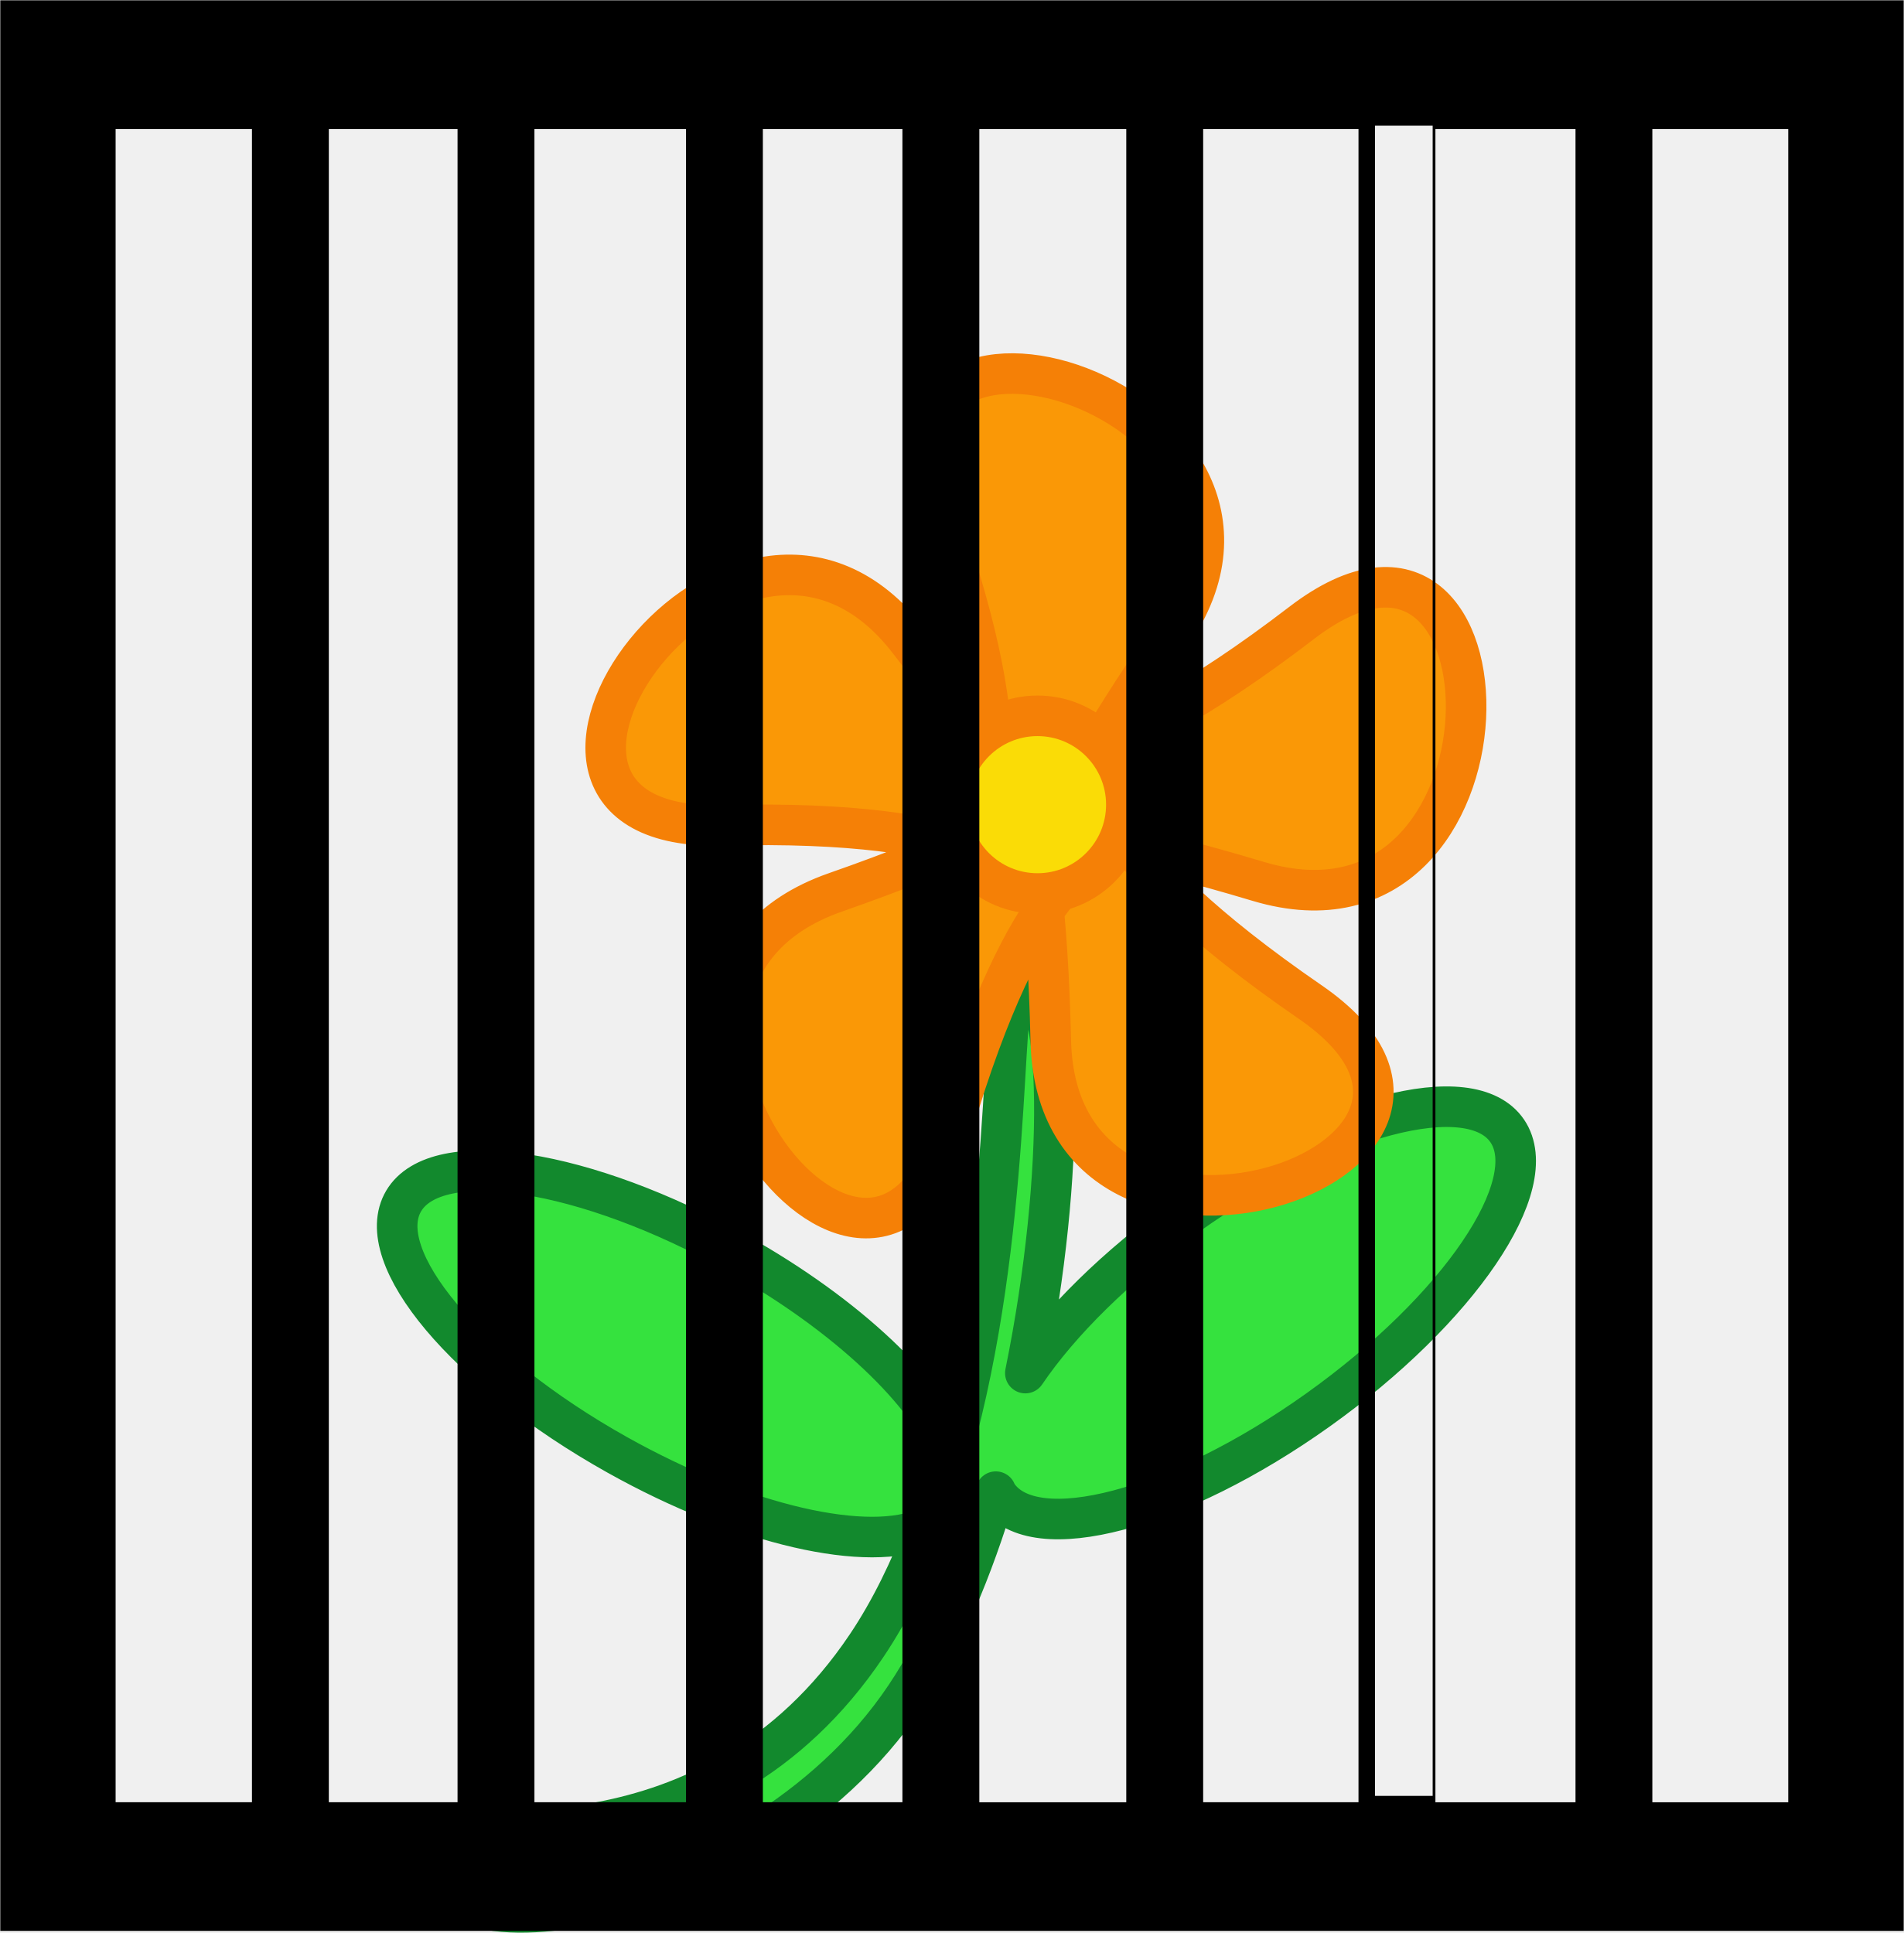
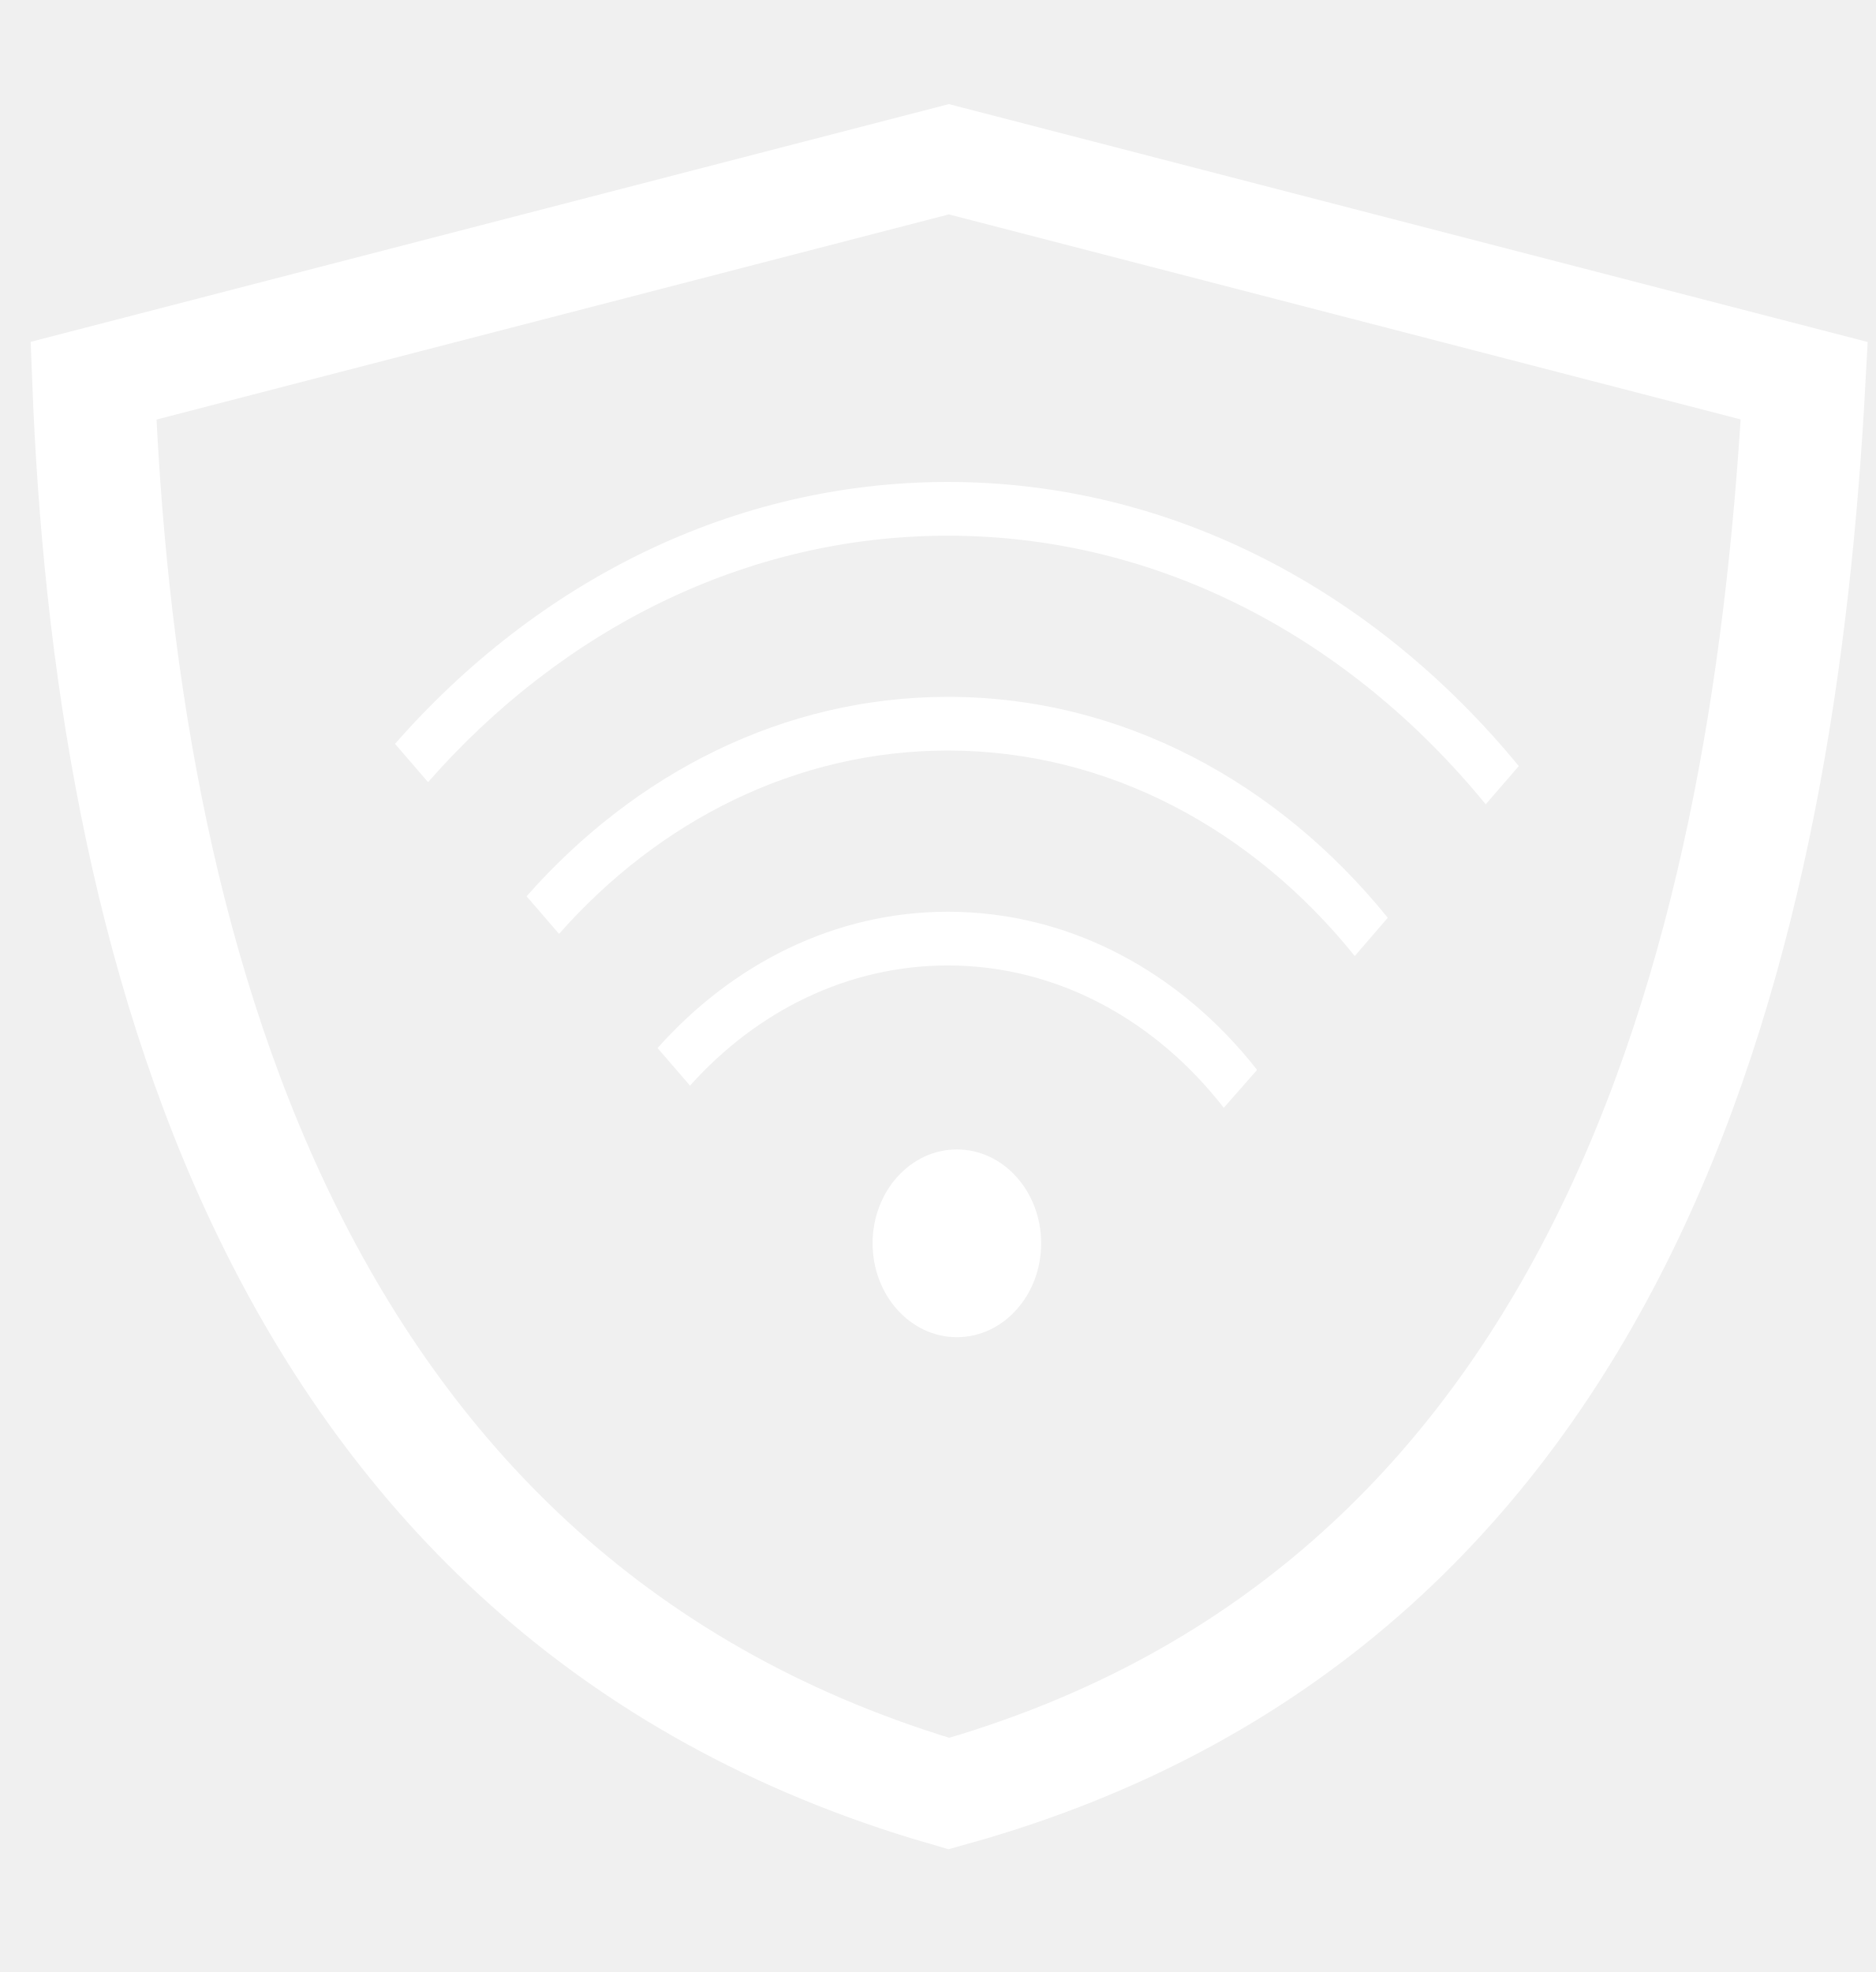
- <svg xmlns="http://www.w3.org/2000/svg" xmlns:xlink="http://www.w3.org/1999/xlink" id="Layer_1" xml:space="preserve" viewBox="0 0 316.094 320.979" version="1.1" x="0px" y="0px" enable-background="new 0 0 452.001 427.571">
-   <g id="g5840" stroke-linejoin="round" transform="matrix(.396 0 0 .396 -145.84 46.142)">
-     <path id="path2195" d="m796.81 295.5c-0.876 0.089-1.792 0.4-2.75 0.938-6.264 3.513-1.116 104.88-27.094 196.44-8.98-24.81-42.99-57.7-89.78-83.91-63.25-35.43-125.81-45.24-139.66-21.91s26.23 71.01 89.47 106.44c53.3 29.857 106.01 41.442 129.59 30.406-6.784 17.661-14.853 34.542-24.906 49.531-65.836 98.166-173.25 73.183-176.16 78.688-30.597 58.011 126.48 40.916 192.31-57.25 15.718-23.436 28.289-53.688 37.938-85.906 0.235 0.411 0.36 0.889 0.625 1.281 15.197 22.477 75.42 6.561 134.44-35.531 59.018-42.092 94.572-94.492 79.375-116.97-15.197-22.477-75.42-6.561-134.44 35.531-29.571 21.091-53.265 44.762-67.625 65.969 17.148-84.216 15.734-165.5-1.344-163.75z" stroke="#12892d" stroke-linecap="round" stroke-width="17.005" fill="#35e23e" />
-     <path id="path1549" d="m521.87 275.23c-43.016-29.588 2.176-28.109-47.105-10.868-26.514 9.277 3.601 50.215 11.59 23.285 14.847-50.054 27.406-6.617-4.22-48.157-17.016-22.35-46.644 18.942-18.564 18.218 52.192-1.347 14.762 24.02 44.496-18.895 15.998-23.09-32.429-38.508-23.062-12.026 17.409 49.221-18.282 21.462 31.721 36.479 26.903 8.08 26.602-42.742 4.31-25.65-41.432 31.768-26.061-10.755-24.892 41.441 0.629 28.083 48.87 12.092 25.726-3.827z" transform="matrix(4.225 0 0 4.225 -1287.4 -859.24)" stroke="#f58006" stroke-width="4.025" fill="#fa9806" />
-     <path id="path1551" d="m539.81 261.93c0 4.87-3.948 8.817-8.817 8.817s-8.817-3.948-8.817-8.817 3.948-8.817 8.817-8.817 8.817 3.948 8.817 8.817z" transform="matrix(4.225 0 0 4.225 -1440.2 -885.76)" stroke="#f58006" stroke-width="4.025" fill="#fadc06" />
+ <svg xmlns="http://www.w3.org/2000/svg" id="svg2" viewBox="0 0 1111.3 1168.6" version="1.0">
+   <defs id="defs847">
+     <style id="style6" type="text/css">
+     .fil0 {fill:black}
+   </style>
+   </defs>
+   <g style="clip-rule:evenodd;fill:none;fill-rule:evenodd;stroke:#ffffff;stroke-width:0.538;stroke-miterlimit:3;stroke-dasharray:none;stroke-opacity:1;image-rendering:optimizeQuality;shape-rendering:geometricPrecision;text-rendering:geometricPrecision" id="g860" transform="matrix(134.9766,0,0,116.3522,-11.42639,-61.31023)">
+     <g id="Layer_x0020_1" style="fill:none;stroke:#ffffff;stroke-width:0.538;stroke-miterlimit:3;stroke-dasharray:none;stroke-opacity:1">
+       <path id="path10" style="fill:none;stroke:#ffffff;stroke-width:0.538;stroke-miterlimit:3;stroke-dasharray:none;stroke-opacity:1" d="M 4.25,1.338 0.495,2.466 C 0.588,5.259 1.288,8.665 4.25,9.662 7.244,8.694 7.877,5.229 8.005,2.466 Z" />
+     </g>
  </g>
-   <g id="g3" transform="translate(-68.031 -60.5)">
-     <path id="path3083" fill-rule="evenodd" clip-rule="evenodd" d="m217.85 381.13h166.23v-320.58h-316v320.58h149.76zm0-299.21v277.84h-23.17v-277.83h23.164zm12.768 277.84v-277.83h24.396v277.84h-24.396v0.001zm62.95-277.83v277.83h-25.79v-277.83h25.787zm12.768 277.84v-277.84h23.259v277.84h-23.259v0.001zm-124.42-277.84v277.83h-25.16v-277.83h25.156zm-37.924 0v277.83h-21.37v-277.83h21.363zm-34.131 0v277.83h-22.636v-277.83h22.627zm232.49 277.83v-277.83h22.563v277.84h-22.563v0.001zm-36.47-278.39v277.34h-9.575v-277.34h9.575z" />
-     <path id="path3085" stroke-width="0" fill="none" d="m217.85 381.13h166.23v-320.58h-316v320.58h149.76zm0-299.21v277.84h-23.17v-277.83h23.164zm12.768 277.84v-277.83h24.396v277.84h-24.396v0.001zm62.95-277.83v277.83h-25.79v-277.83h25.787zm12.767 277.84v-277.84h23.26v277.84h-23.26v0.001zm-124.42-277.84v277.83h-25.16v-277.83h25.156zm-37.924 0v277.83h-21.37v-277.83h21.363zm-34.131 0v277.83h-22.636v-277.83h22.627zm232.49 277.83v-277.83h22.563v277.84h-22.563v0.001zm-36.47-278.39v277.34h-9.575v-277.34h9.575z" />
-     <g id="g3087">
-       <defs id="defs3089">
-         <polygon id="SVGID_691_" points="341.92 83.482 332.34 83.482 332.34 360.82 341.92 360.82" />
-       </defs>
-       <clipPath id="SVGID_692_">
-         <use id="use3093" xlink:href="#SVGID_691_" height="427.571" width="452.001" y="0" x="0" overflow="visible" />
-       </clipPath>
-       <g id="g3095" clip-path="url(#SVGID_692_)">
-         <defs id="defs3097">
-           <rect id="SVGID_693_" y="83.482" x="332.34" width="9.576" height="277.34" />
-         </defs>
-         <clipPath id="SVGID_694_">
-           <use id="use3101" xlink:href="#SVGID_693_" height="427.571" width="452.001" y="0" x="0" overflow="visible" />
-         </clipPath>
-       </g>
+   <g id="layer1" transform="matrix(8.022315,0,0,8.892472,185.9298,-8396.316)" style="fill:#ffffff;fill-opacity:1;stroke:none;stroke-opacity:1">
+     <g id="g2988" transform="matrix(1.3833,0,0,1.3902,-17.517,-392.14)" fill="#404040" style="fill:#ffffff;fill-opacity:1;stroke:none;stroke-opacity:1">
+       <path id="path2921" d="m 77,997.98 c -7.666,-8.377 -18.484,-13.616 -30.48,-13.616 -11.496,0 -21.925,4.781 -29.52,12.554 l 1.764,1.835 c 7.147,-7.304 16.946,-11.813 27.757,-11.813 11.319,0 21.498,4.956 28.716,12.876 l 1.763,-1.83 z m -6.993,7.275 c -5.872,-6.515 -14.224,-10.59 -23.486,-10.59 -8.762,0 -16.693,3.652 -22.496,9.56 l 1.733,1.802 c 5.355,-5.443 12.684,-8.788 20.763,-8.788 8.576,0 16.3,3.804 21.723,9.85 l 1.764,-1.835 z m -6.993,7.275 c -4.075,-4.655 -9.964,-7.564 -16.493,-7.564 -6.027,0 -11.492,2.49 -15.503,6.534 l 1.733,1.803 c 3.563,-3.579 8.427,-5.762 13.77,-5.762 5.846,0 11.104,2.634 14.729,6.824 l 1.764,-1.803 v -0.032 z" style="fill:#ffffff;fill-opacity:1;stroke:none;stroke-opacity:1" />
+       <path id="path2927" transform="matrix(0,0.9,-0.9,0,79.4,980.36)" d="m 50,36 c 0,2.761 -2.239,5 -5,5 -2.761,0 -5,-2.239 -5,-5 0,-2.761 2.239,-5 5,-5 2.761,0 5,2.239 5,5 z" style="fill:#ffffff;fill-opacity:1;stroke:none;stroke-opacity:1" />
    </g>
-     <polygon id="polygon3107" stroke-width="0" fill="none" points="341.92 83.482 332.34 83.482 332.34 360.82 341.92 360.82" />
-     <g id="g3109">
-       <defs id="defs3111">
-         <polygon id="SVGID_695_" points="267.02 81.367 257.45 81.367 257.45 358.7 267.02 358.7" />
-       </defs>
-       <clipPath id="SVGID_696_">
-         <use id="use3115" xlink:href="#SVGID_695_" height="427.571" width="452.001" y="0" x="0" overflow="visible" />
-       </clipPath>
-       <g id="g3117" clip-path="url(#SVGID_696_)">
-         <defs id="defs3119">
-           <rect id="SVGID_697_" y="81.367" x="257.45" width="9.575" height="277.34" />
-         </defs>
-         <clipPath id="SVGID_698_">
-           <use id="use3123" xlink:href="#SVGID_697_" height="427.571" width="452.001" y="0" x="0" overflow="visible" />
-         </clipPath>
-       </g>
-     </g>
-     <polygon id="polygon3129" stroke-width="0" fill="none" points="267.02 81.367 257.45 81.367 257.45 358.7 267.02 358.7" />
-     <g id="g3131">
-       <defs id="defs3133">
-         <polygon id="SVGID_699_" points="230.05 81.367 220.47 81.367 220.47 358.7 230.05 358.7" />
-       </defs>
-       <clipPath id="SVGID_700_">
-         <use id="use3137" xlink:href="#SVGID_699_" height="427.571" width="452.001" y="0" x="0" overflow="visible" />
-       </clipPath>
-       <g id="g3139" clip-path="url(#SVGID_700_)">
-         <defs id="defs3141">
-           <rect id="SVGID_701_" y="81.367" x="220.47" width="9.575" height="277.34" />
-         </defs>
-         <clipPath id="SVGID_702_">
-           <use id="use3145" xlink:href="#SVGID_701_" height="427.571" width="452.001" y="0" x="0" overflow="visible" />
-         </clipPath>
-       </g>
-     </g>
-     <polygon id="polygon3151" stroke-width="0" fill="none" points="230.05 81.367 220.47 81.367 220.47 358.7 230.05 358.7" />
-     <g id="g3153">
-       <defs id="defs3155">
-         <polygon id="SVGID_703_" points="194.02 81.367 184.44 81.367 184.44 358.7 194.02 358.7" />
-       </defs>
-       <clipPath id="SVGID_704_">
-         <use id="use3159" xlink:href="#SVGID_703_" height="427.571" width="452.001" y="0" x="0" overflow="visible" />
-       </clipPath>
-       <g id="g3161" clip-path="url(#SVGID_704_)">
-         <defs id="defs3163">
-           <rect id="SVGID_705_" y="81.367" x="184.44" width="9.575" height="277.34" />
-         </defs>
-         <clipPath id="SVGID_706_">
-           <use id="use3167" xlink:href="#SVGID_705_" height="427.571" width="452.001" y="0" x="0" overflow="visible" />
-         </clipPath>
-       </g>
-     </g>
-     <polygon id="polygon3173" stroke-width="0" fill="none" points="194.02 81.367 184.44 81.367 184.44 358.7 194.02 358.7" />
-     <g id="g3175">
-       <defs id="defs3177">
-         <polygon id="SVGID_707_" points="156.1 82.425 146.52 82.425 146.52 359.76 156.1 359.76" />
-       </defs>
-       <clipPath id="SVGID_708_">
-         <use id="use3181" xlink:href="#SVGID_707_" height="427.571" width="452.001" y="0" x="0" overflow="visible" />
-       </clipPath>
-       <g id="g3183" clip-path="url(#SVGID_708_)">
-         <defs id="defs3185">
-           <rect id="SVGID_709_" y="82.425" x="146.52" width="9.576" height="277.34" />
-         </defs>
-         <clipPath id="SVGID_710_">
-           <use id="use3189" xlink:href="#SVGID_709_" height="427.571" width="452.001" y="0" x="0" overflow="visible" />
-         </clipPath>
-       </g>
-     </g>
-     <polygon id="polygon3195" stroke-width="0" fill="none" points="156.1 82.425 146.52 82.425 146.52 359.76 156.1 359.76" />
-     <g id="g3197">
-       <defs id="defs3199">
-         <polygon id="SVGID_711_" points="121.96 81.367 112.39 81.367 112.39 358.7 121.96 358.7" />
-       </defs>
-       <clipPath id="SVGID_712_">
-         <use id="use3203" xlink:href="#SVGID_711_" height="427.571" width="452.001" y="0" x="0" overflow="visible" />
-       </clipPath>
-       <g id="g3205" clip-path="url(#SVGID_712_)">
-         <defs id="defs3207">
-           <rect id="SVGID_713_" y="81.367" x="112.39" width="9.575" height="277.34" />
-         </defs>
-         <clipPath id="SVGID_714_">
-           <use id="use3211" xlink:href="#SVGID_713_" height="427.571" width="452.001" y="0" x="0" overflow="visible" />
-         </clipPath>
-       </g>
-     </g>
-     <polygon id="polygon3217" stroke-width="0" fill="none" points="121.96 81.367 112.39 81.367 112.39 358.7 121.96 358.7" />
-     <g id="g3219">
-       <defs id="defs3221">
-         <polygon id="SVGID_715_" points="305.89 81.367 296.32 81.367 296.32 358.7 305.89 358.7" />
-       </defs>
-       <clipPath id="SVGID_716_">
-         <use id="use3225" xlink:href="#SVGID_715_" height="427.571" width="452.001" y="0" x="0" overflow="visible" />
-       </clipPath>
-       <g id="g3227" clip-path="url(#SVGID_716_)">
-         <defs id="defs3229">
-           <rect id="SVGID_717_" y="81.367" x="296.32" width="9.575" height="277.34" />
-         </defs>
-         <clipPath id="SVGID_718_">
-           <use id="use3233" xlink:href="#SVGID_717_" height="427.571" width="452.001" y="0" x="0" overflow="visible" />
-         </clipPath>
-       </g>
-     </g>
-     <polygon id="polygon3239" stroke-width="0" fill="none" points="305.89 81.367 296.32 81.367 296.32 358.7 305.89 358.7" />
  </g>
</svg>
